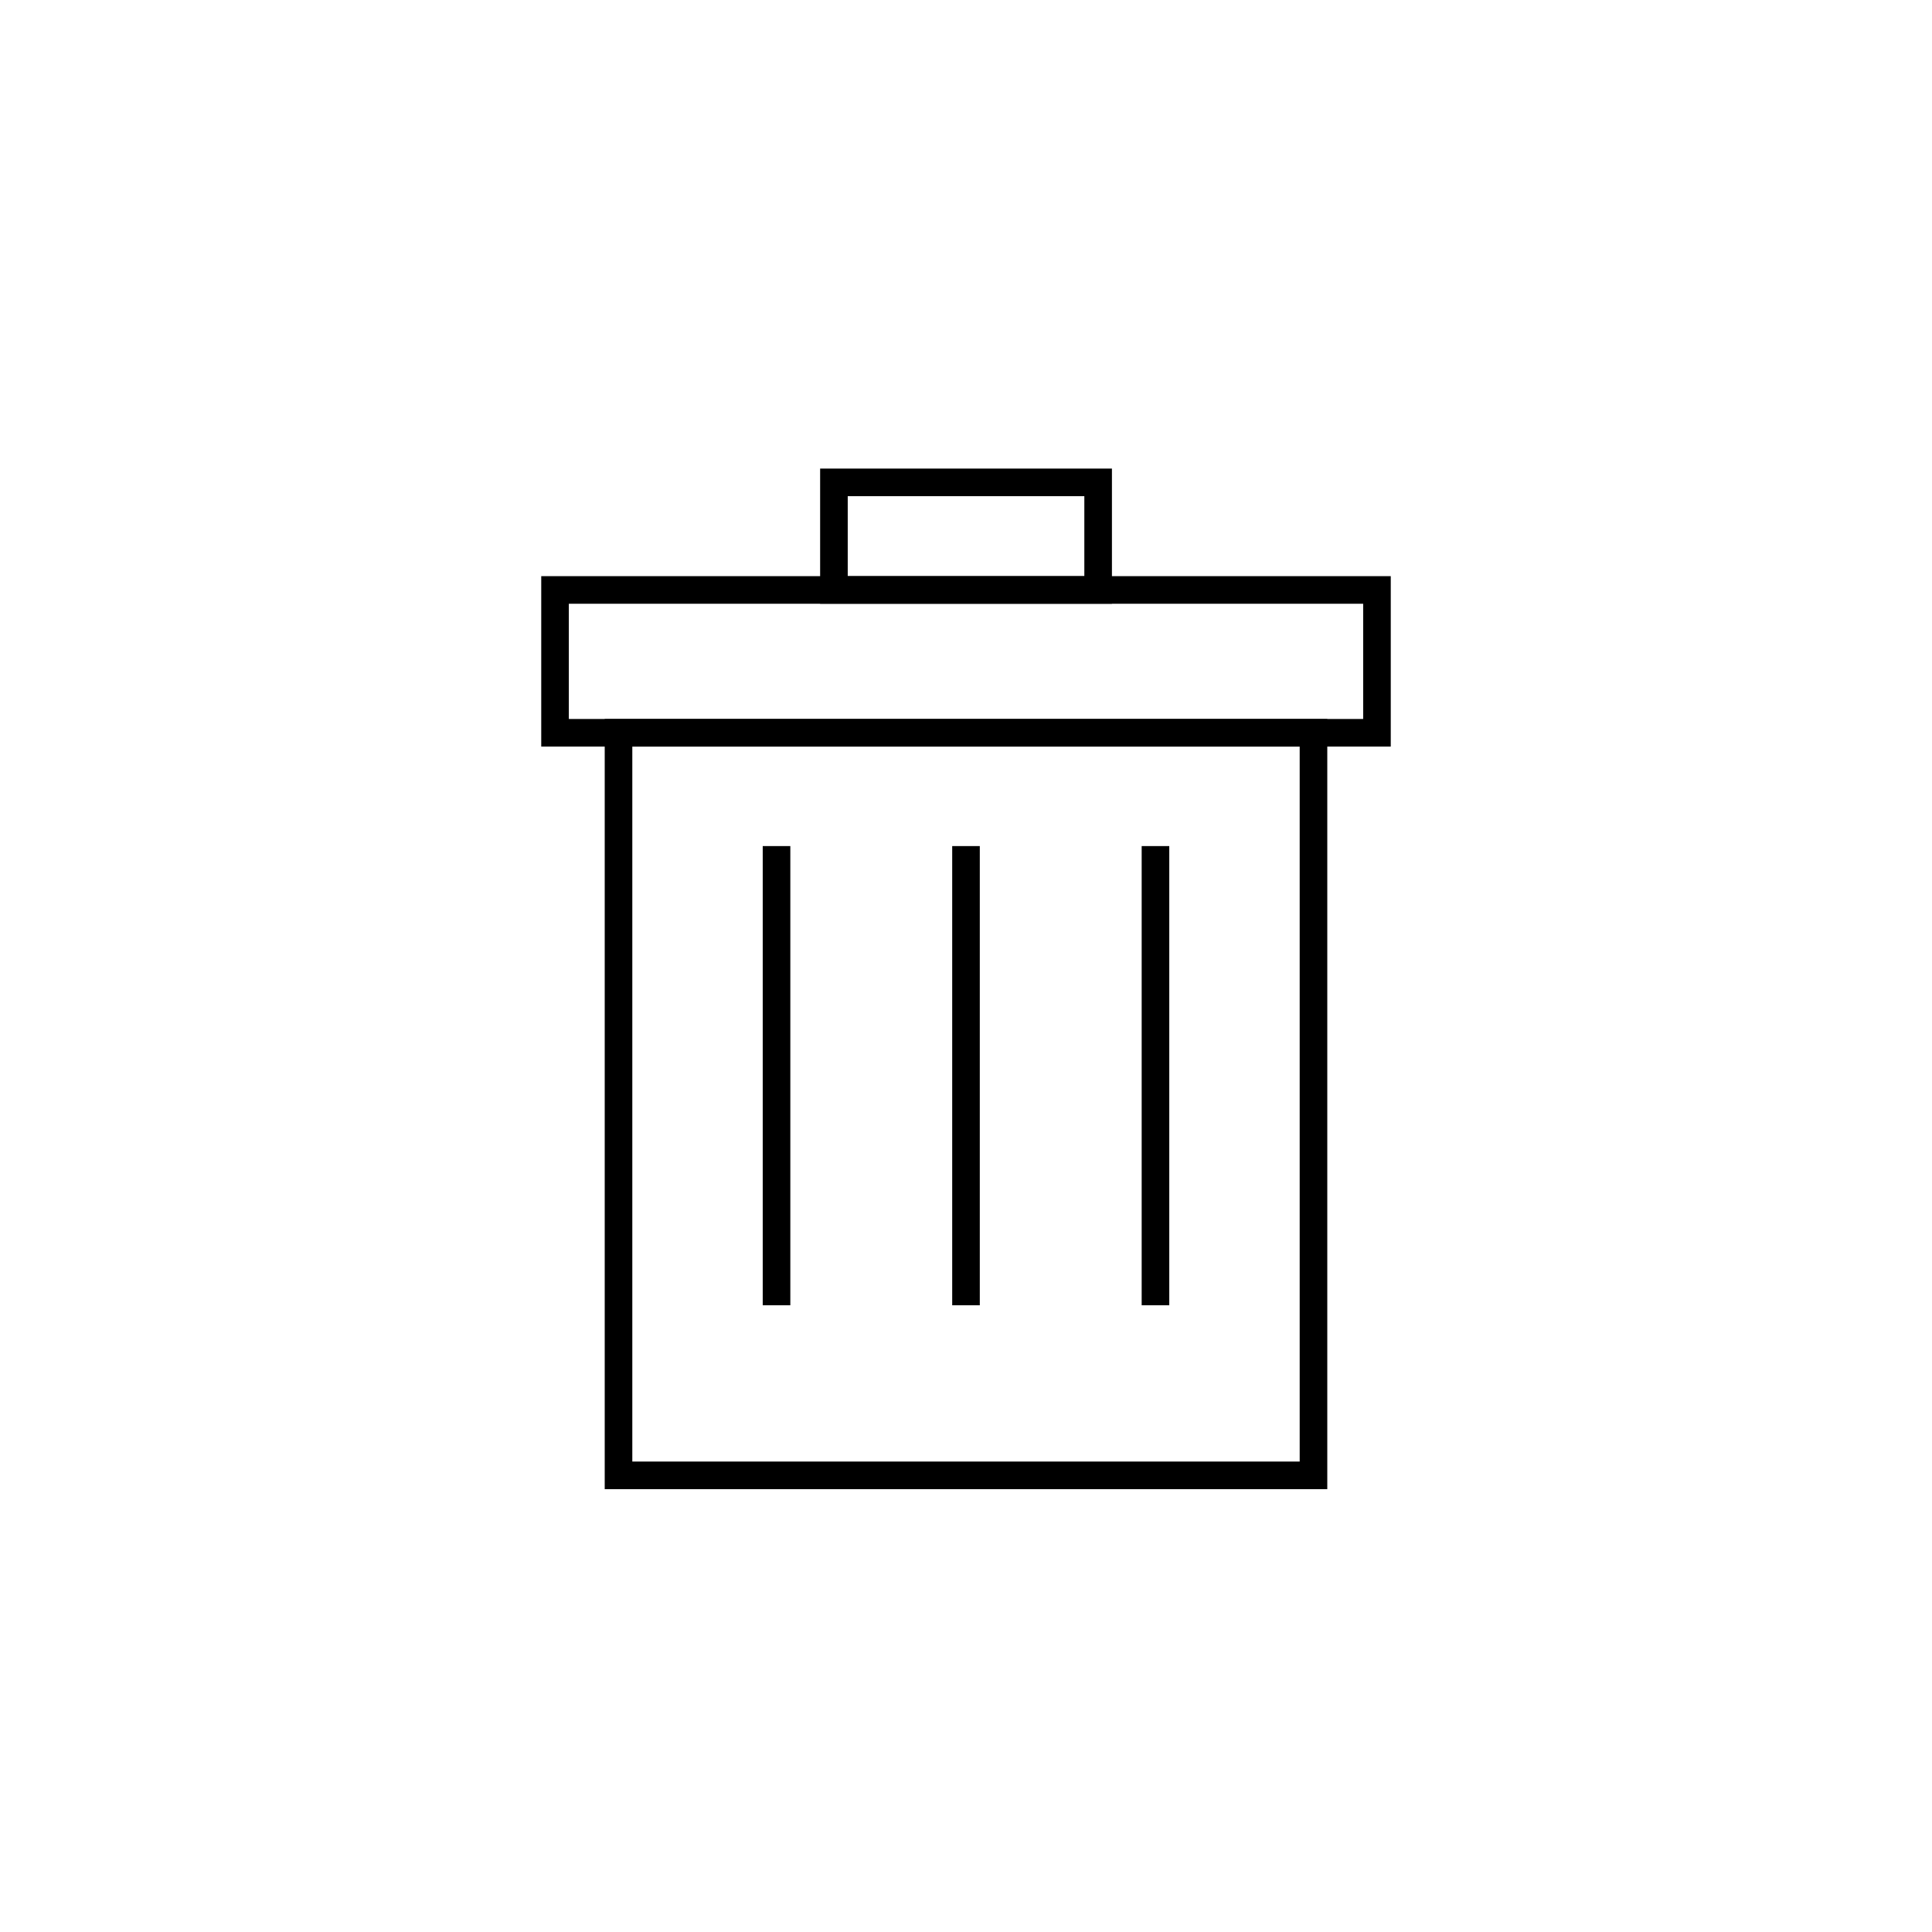
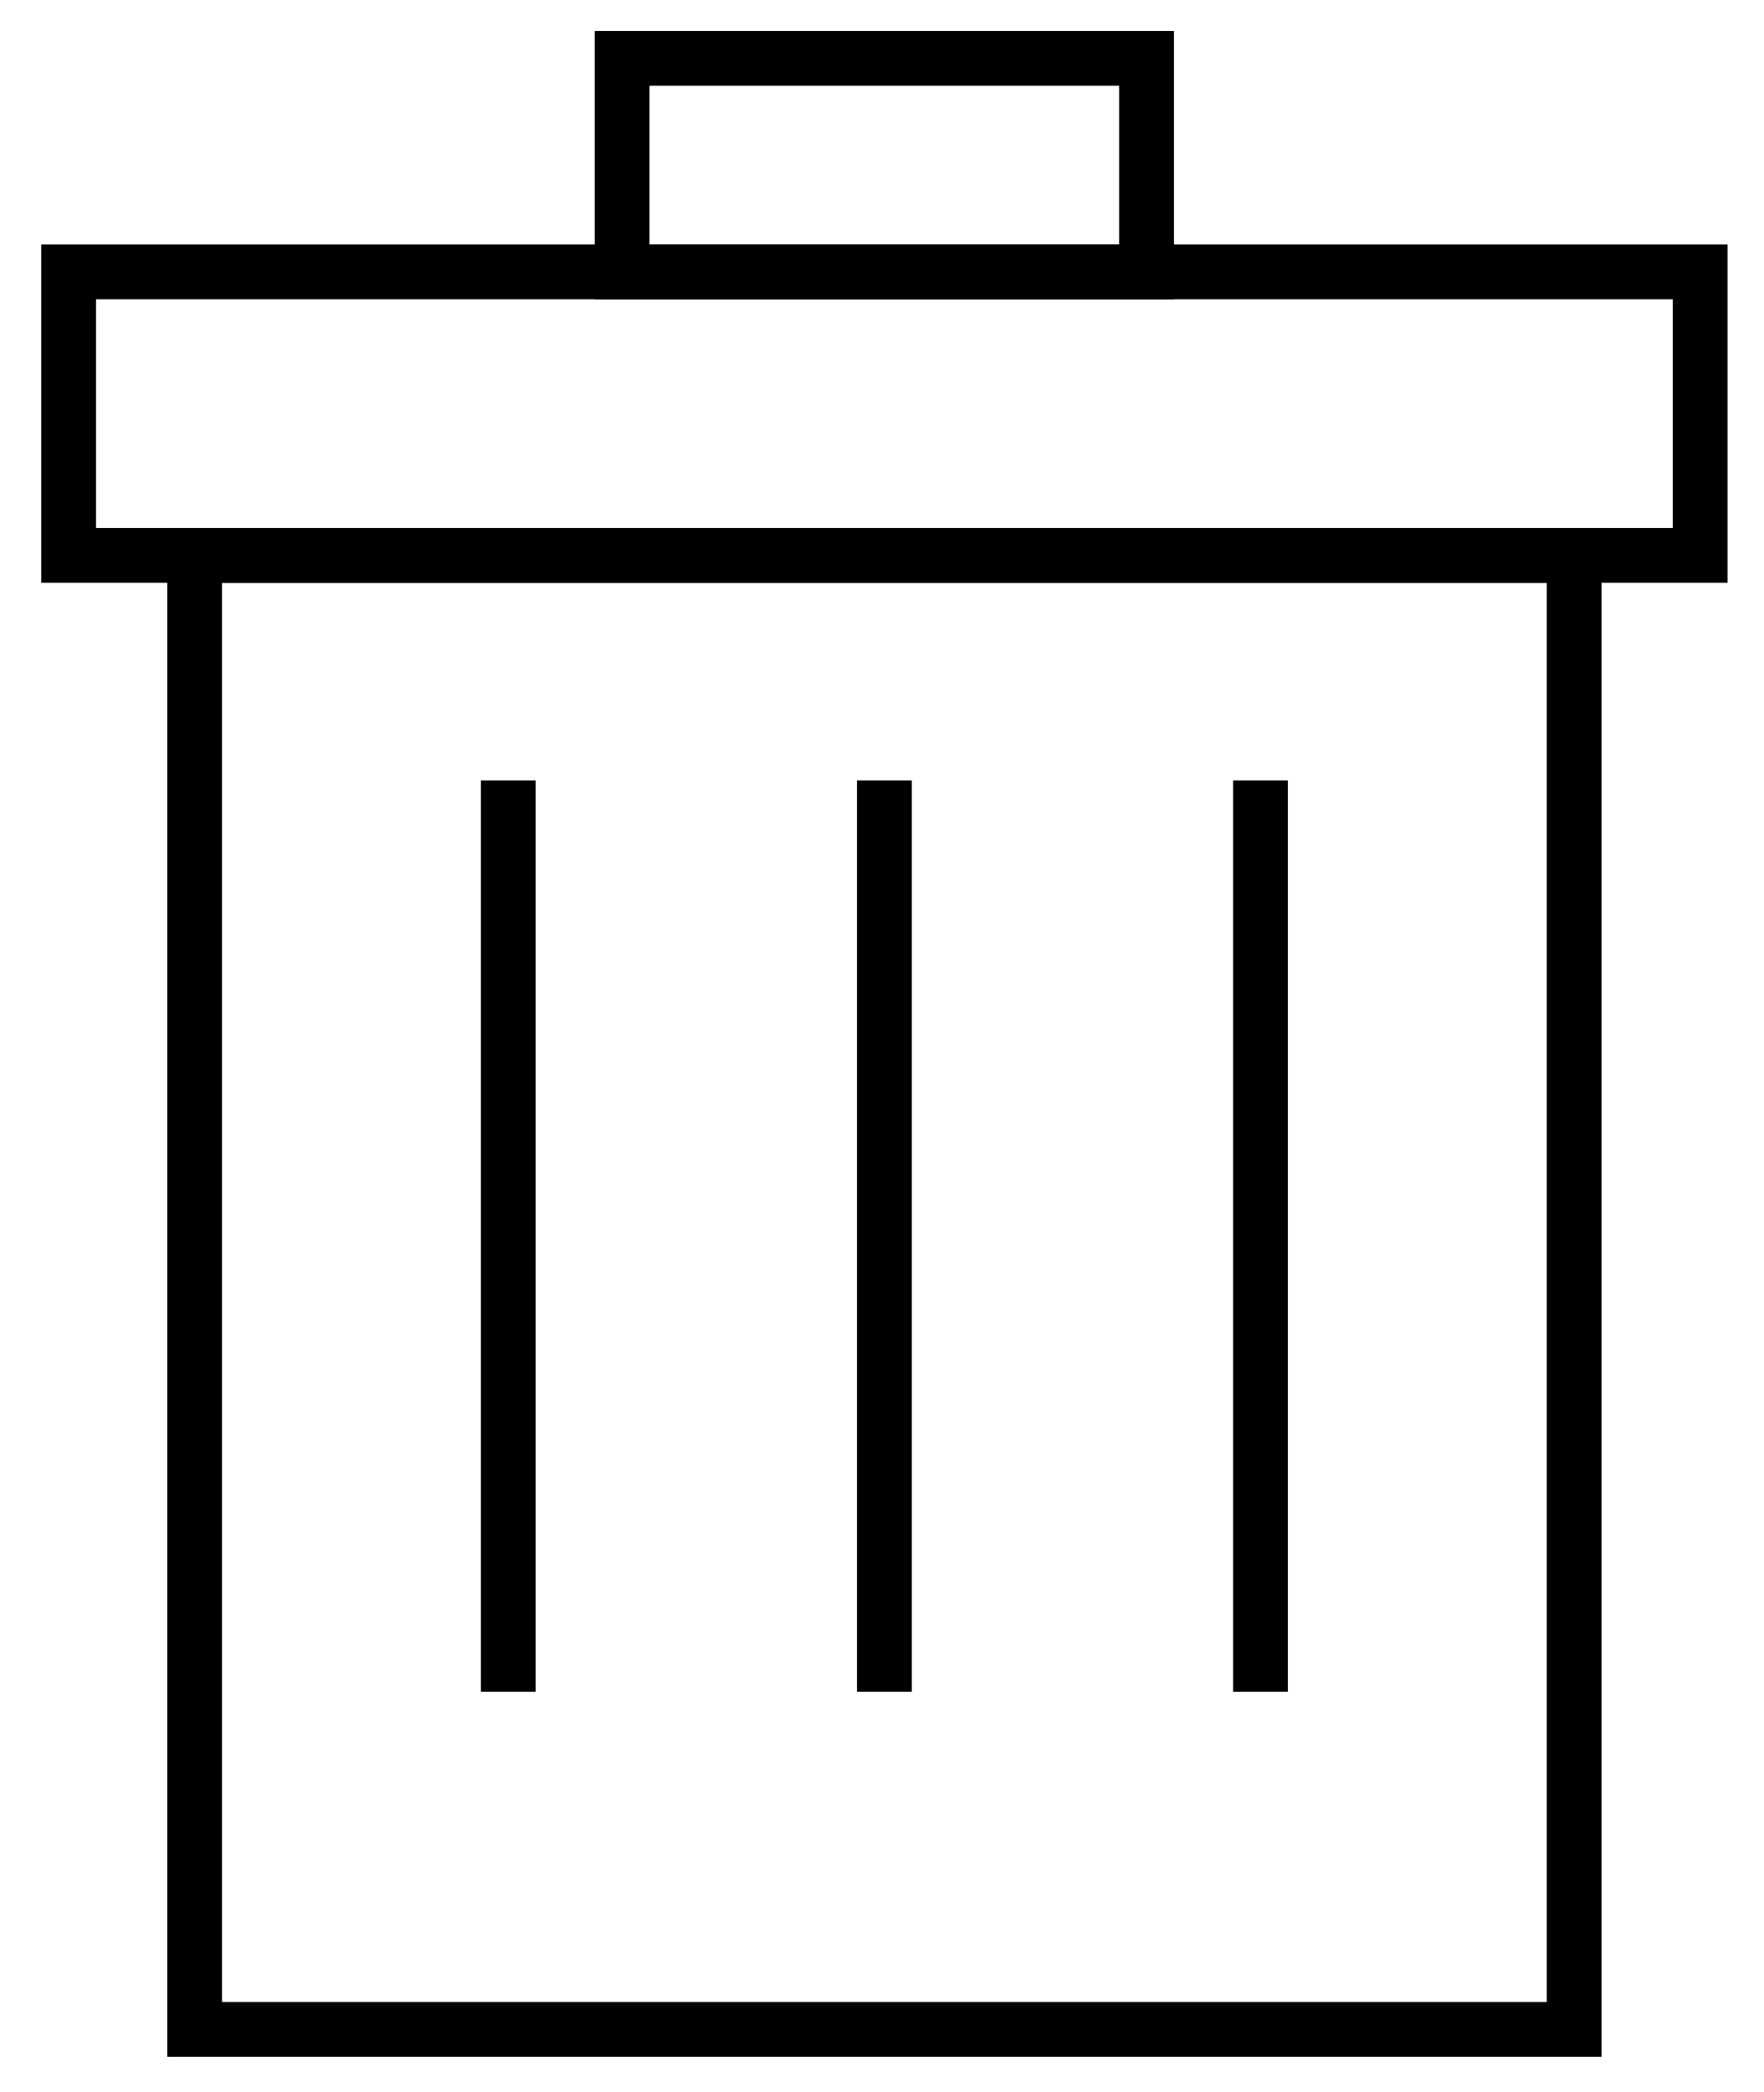
- <svg xmlns="http://www.w3.org/2000/svg" id="layer" version="1.1" viewBox="0 0 280 280">
+ <svg xmlns="http://www.w3.org/2000/svg" id="layer" version="1.1" viewBox="0 0 128.75 152.74">
  <defs>
    <style>
      .st0 {
        fill: none;
        stroke: #000;
        stroke-miterlimit: 10;
        stroke-width: 4px;
      }
    </style>
  </defs>
-   <rect class="st0" x="89.64" y="106.2" width="100.72" height="107.62" />
-   <rect class="st0" x="80.44" y="85.5" width="119.12" height="20.7" />
-   <rect class="st0" x="120.86" y="69.91" width="38.29" height="15.59" />
+   <rect class="st0" x="14.21" y="40.55" width="100.72" height="107.62" />
+   <rect class="st0" x="5.01" y="19.85" width="119.12" height="20.7" />
+   <rect class="st0" x="45.42" y="4.26" width="38.29" height="15.59" />
  <g>
-     <line class="st0" x1="112.54" y1="122.62" x2="112.54" y2="189.17" />
-     <line class="st0" x1="140" y1="122.62" x2="140" y2="189.17" />
-     <line class="st0" x1="167.46" y1="122.62" x2="167.46" y2="189.17" />
+     <line class="st0" x1="37.11" y1="56.98" x2="37.11" y2="123.52" />
+     <line class="st0" x1="64.57" y1="56.98" x2="64.57" y2="123.52" />
+     <line class="st0" x1="92.03" y1="56.98" x2="92.03" y2="123.52" />
  </g>
</svg>
